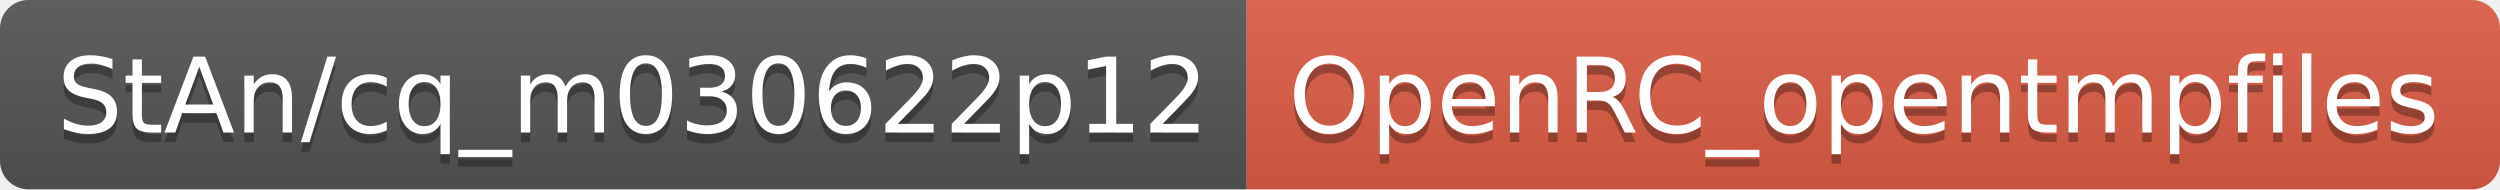
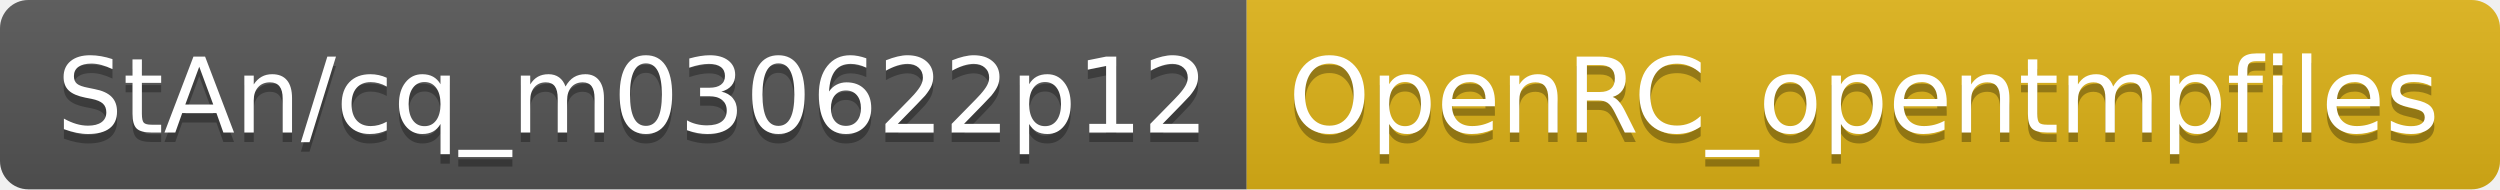
<svg xmlns="http://www.w3.org/2000/svg" width="264.1" height="20">
  <linearGradient id="smooth" x2="0" y2="100%">
    <stop offset="0" stop-color="#bbb" stop-opacity=".1" />
    <stop offset="1" stop-opacity=".1" />
  </linearGradient>
  <clipPath id="round">
    <rect width="264.1" height="20" rx="3" fill="#fff" />
  </clipPath>
  <g clip-path="url(#round)">
    <rect width="131.7" height="20" fill="#555" />
-     <rect x="131.7" width="132.4" height="20" fill="#e05d44" />
+     <rect x="131.7" width="132.4" height="20" fill="#dfb317" />
    <rect width="264.1" height="20" fill="url(#smooth)" />
  </g>
  <g fill="#fff" text-anchor="middle" font-family="DejaVu Sans,Verdana,Geneva,sans-serif" font-size="110">
    <text x="668.5" y="150" fill="#010101" fill-opacity=".3" transform="scale(0.1)" textLength="1217.0" lengthAdjust="spacing">StAn/cq_m030622p12</text>
    <text x="668.5" y="140" transform="scale(0.1)" textLength="1217.0" lengthAdjust="spacing">StAn/cq_m030622p12</text>
    <text x="1969" y="150" fill="#010101" fill-opacity=".3" transform="scale(0.1)" textLength="1224.0" lengthAdjust="spacing">OpenRC_opentmpfiles</text>
    <text x="1969" y="140" transform="scale(0.1)" textLength="1224.0" lengthAdjust="spacing">OpenRC_opentmpfiles</text>
  </g>
</svg>
